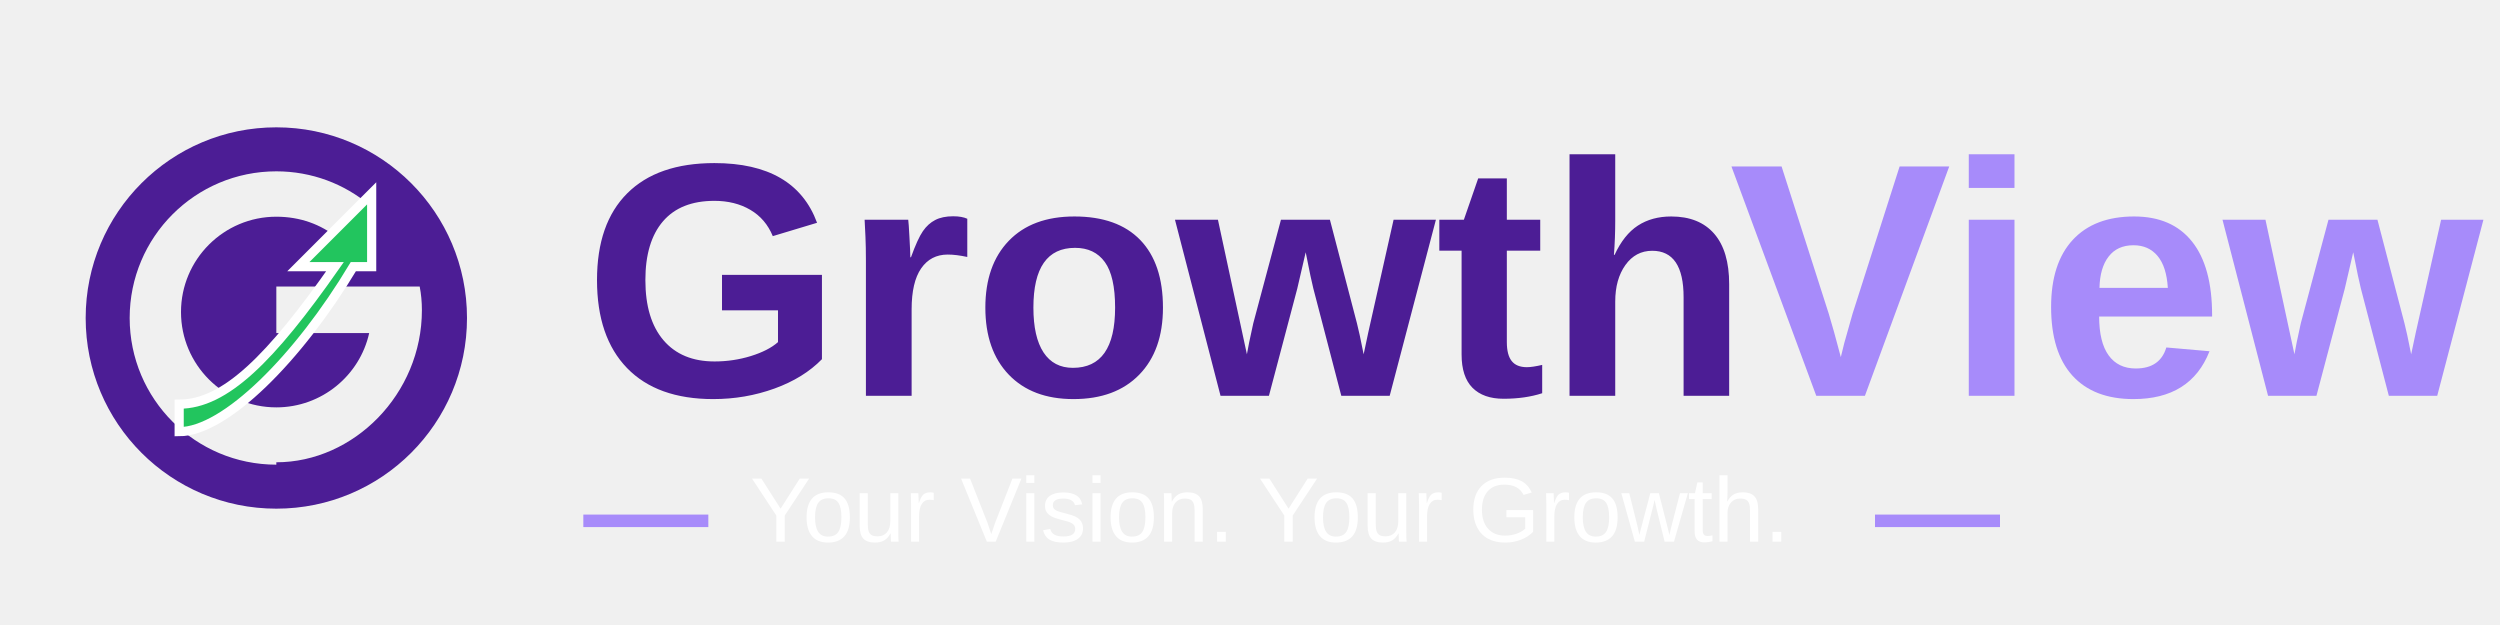
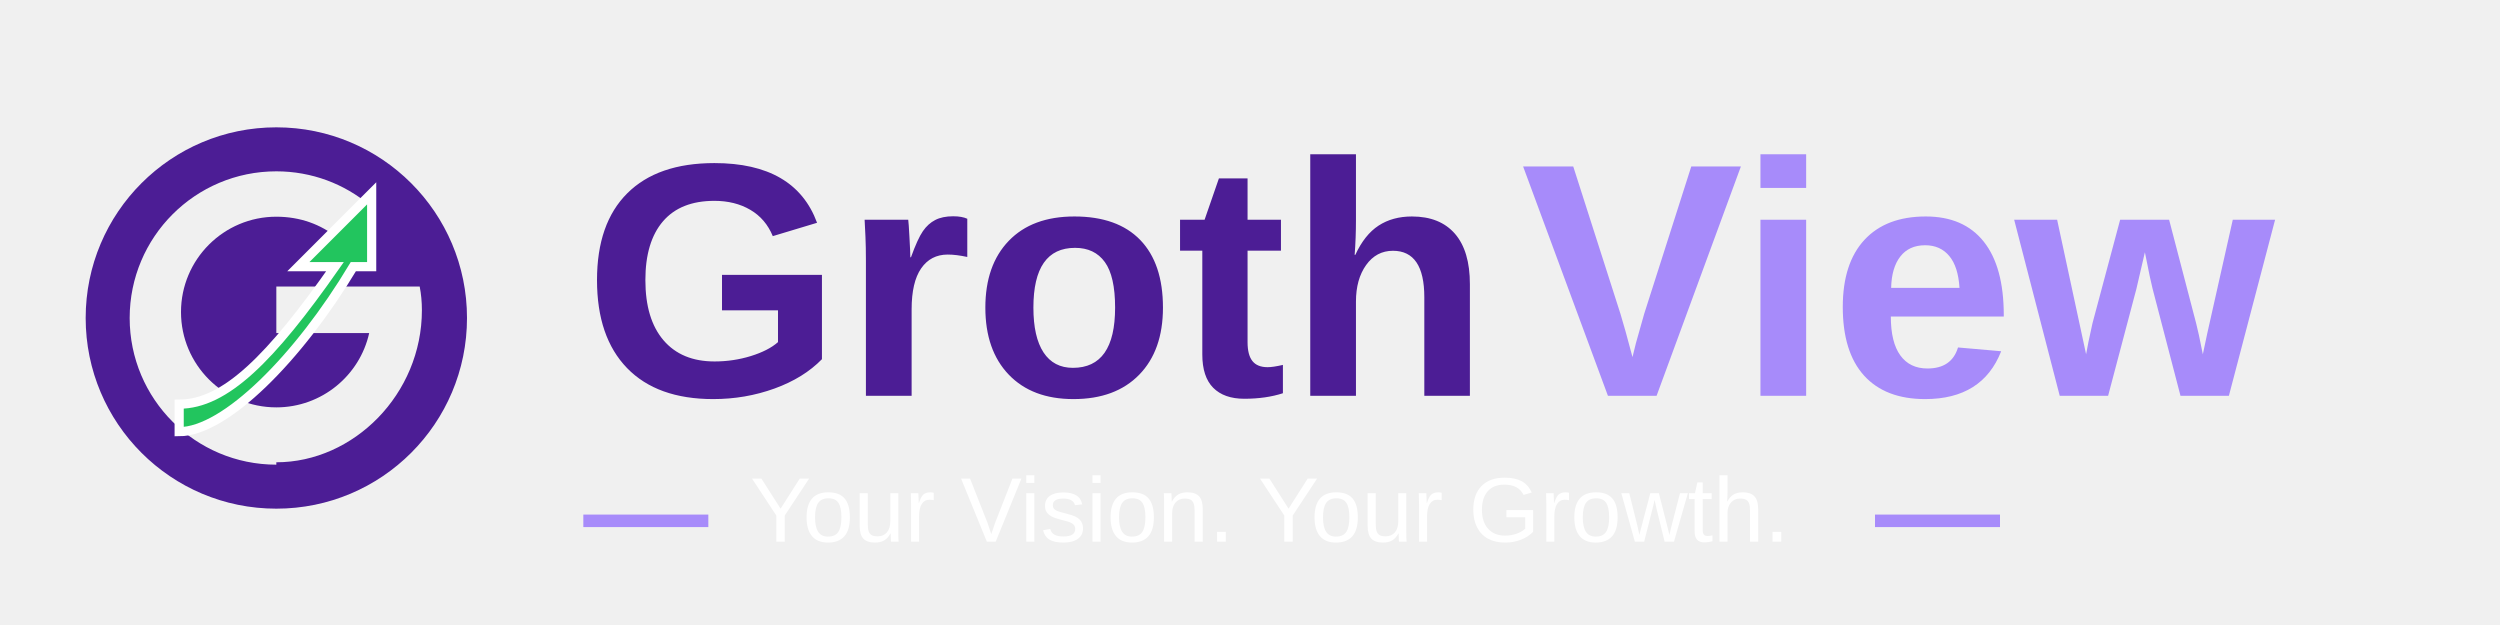
<svg xmlns="http://www.w3.org/2000/svg" viewBox="0 0 600 150" fill="none">
  <g transform="translate(10, 20) scale(0.22)">
    <path d="M256 48C141.1 48 48 141.1 48 256s93.1 208 208 208c114.9 0 208-93.1 208-208S370.9 48 256 48zm0 368c-88.4 0-160-71.6-160-160S167.6 96 256 96c38.7 0 74.3 13.8 101.8 36.9l-35.4 35.4c-17.6-14.2-40.1-22.8-66.4-22.8-57.4 0-104 46.6-104 104s46.6 104 104 104c49.6 0 91.1-34.9 101.3-81.1H256v-50.7h156.4c1.6 8.2 2.4 16.8 2.4 25.8 0 91.5-74.5 165.9-158.8 165.9z" fill="#4C1D95" />
    <path d="M150 350 C 200 350, 250 300, 320 200 L 280 200 L 360 120 L 360 200 L 340 200 C 280 300, 200 380, 150 380 Z" fill="#22C55E" stroke="white" stroke-width="10" />
  </g>
-   <text x="140" y="95" font-family="Arial, sans-serif" font-weight="bold" font-size="80" fill="#4C1D95">Growth</text>
-   <text x="415" y="95" font-family="Arial, sans-serif" font-weight="bold" font-size="80" fill="#A78BFA">View</text>
+   <text x="140" y="95" font-family="Arial, sans-serif" font-weight="bold" font-size="80" fill="#4C1D95">Groth</text>
+   <text x="365" y="95" font-family="Arial, sans-serif" font-weight="bold" font-size="80" fill="#A78BFA">View</text>
  <line x1="140" y1="125" x2="170" y2="125" stroke="#A78BFA" stroke-width="3" />
  <text x="180" y="130" font-family="Arial, sans-serif" font-size="22" fill="#FFFFFF">Your Vision. Your Growth.</text>
  <line x1="450" y1="125" x2="480" y2="125" stroke="#A78BFA" stroke-width="3" />
</svg>
